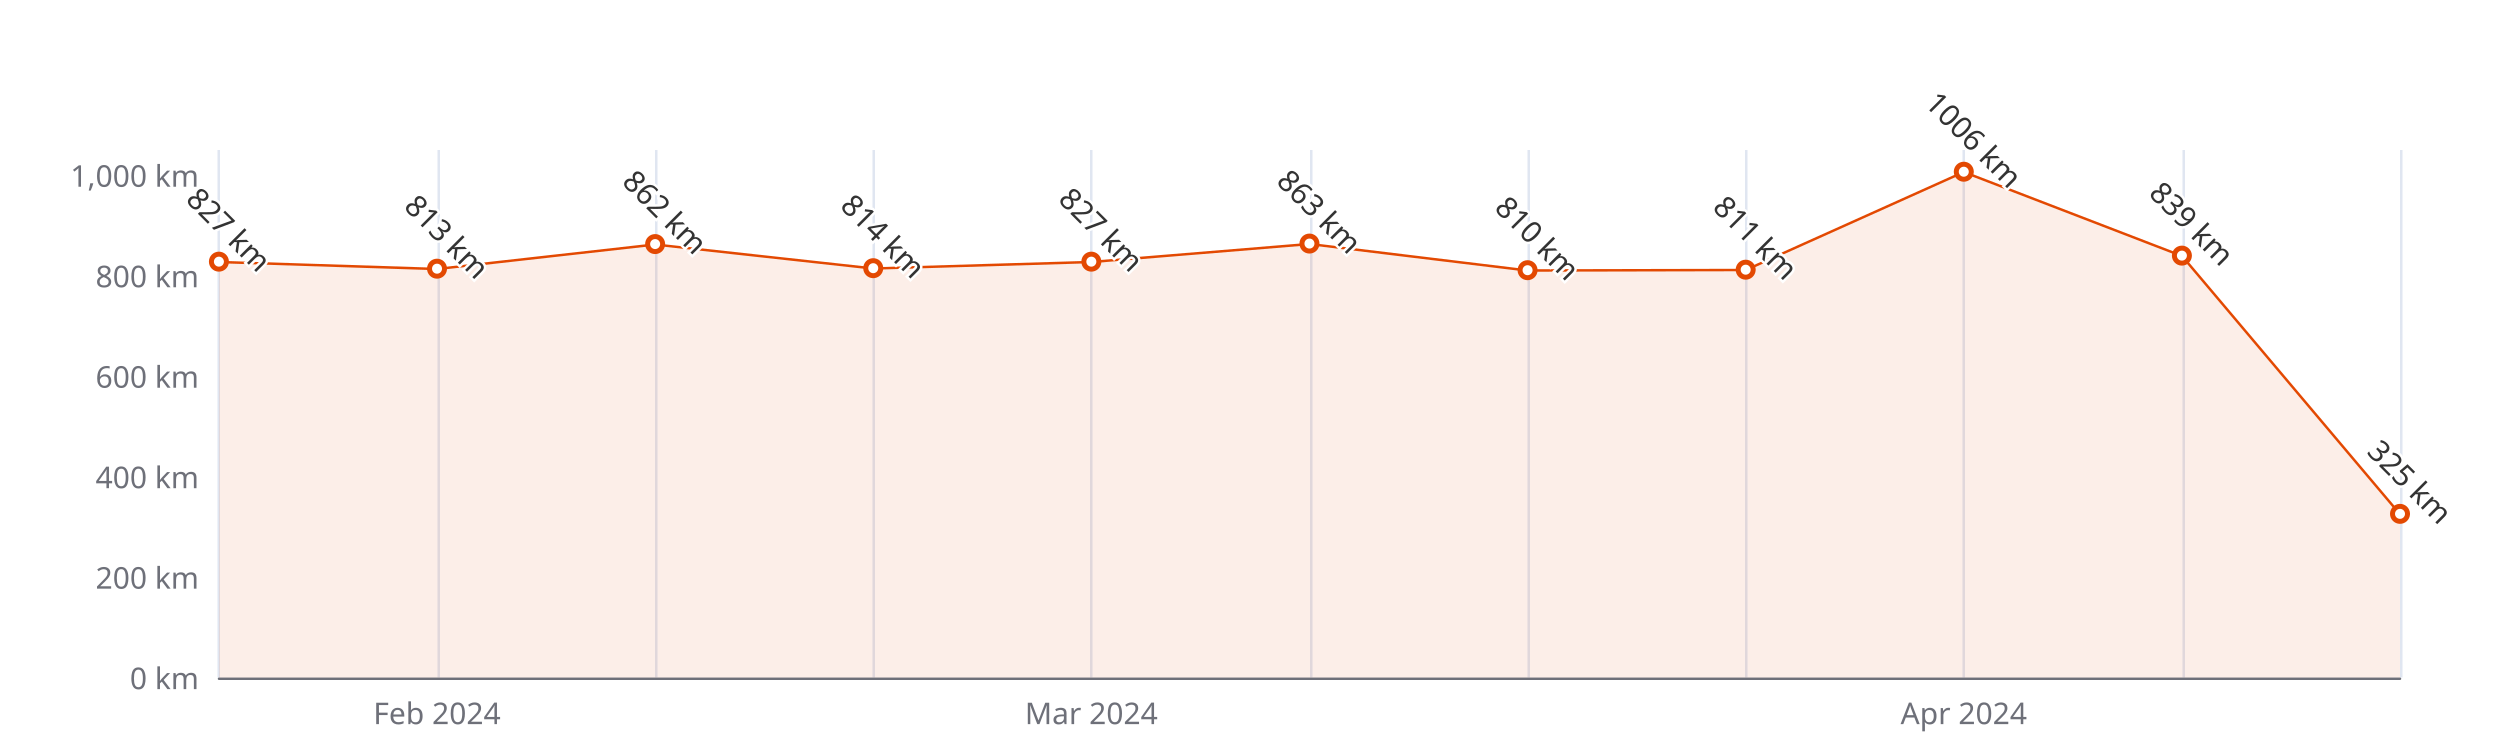
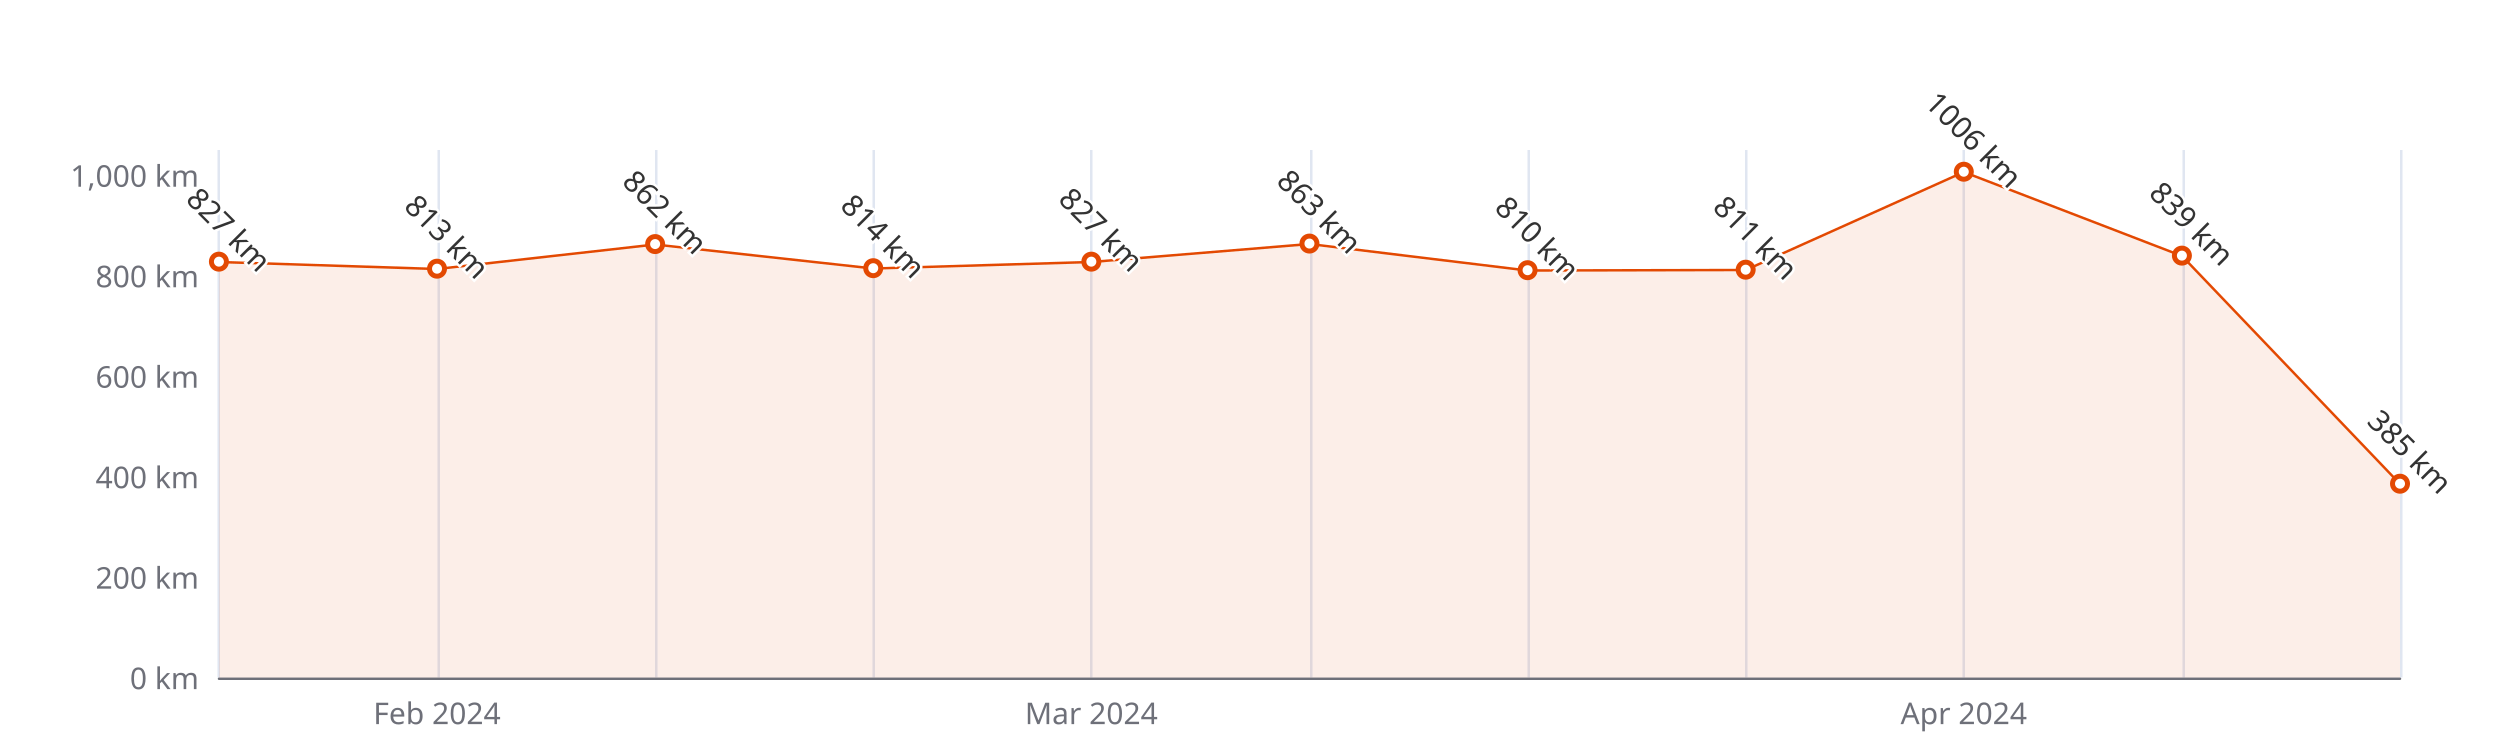
<svg xmlns="http://www.w3.org/2000/svg" width="1000" height="300" version="1.1" baseProfile="full" viewBox="0 0 1000 300">
  <rect width="1000" height="300" x="0" y="0" id="0" fill="#ffffff" />
  <path d="M87.5 60L87.5 271" fill="none" stroke="#E0E6F1" />
  <path d="M175.5 60L175.5 271" fill="none" stroke="#E0E6F1" />
  <path d="M262.5 60L262.5 271" fill="none" stroke="#E0E6F1" />
  <path d="M349.5 60L349.5 271" fill="none" stroke="#E0E6F1" />
  <path d="M436.5 60L436.5 271" fill="none" stroke="#E0E6F1" />
  <path d="M524.5 60L524.5 271" fill="none" stroke="#E0E6F1" />
  <path d="M611.5 60L611.5 271" fill="none" stroke="#E0E6F1" />
  <path d="M698.5 60L698.5 271" fill="none" stroke="#E0E6F1" />
  <path d="M785.5 60L785.5 271" fill="none" stroke="#E0E6F1" />
  <path d="M873.5 60L873.5 271" fill="none" stroke="#E0E6F1" />
  <path d="M960.5 60L960.5 271" fill="none" stroke="#E0E6F1" />
  <path d="M87.6 271.5L960 271.5" fill="none" stroke="#6E7079" stroke-linecap="round" />
  <text dominant-baseline="central" text-anchor="end" style="font-size:12px;font-family:sans-serif;" xml:space="preserve" transform="translate(79.56 271)" fill="#6E7079">0 km</text>
  <text dominant-baseline="central" text-anchor="end" style="font-size:12px;font-family:sans-serif;" xml:space="preserve" transform="translate(79.56 230.8095)" fill="#6E7079">200 km</text>
  <text dominant-baseline="central" text-anchor="end" style="font-size:12px;font-family:sans-serif;" xml:space="preserve" transform="translate(79.56 190.619)" fill="#6E7079">400 km</text>
  <text dominant-baseline="central" text-anchor="end" style="font-size:12px;font-family:sans-serif;" xml:space="preserve" transform="translate(79.56 150.4286)" fill="#6E7079">600 km</text>
  <text dominant-baseline="central" text-anchor="end" style="font-size:12px;font-family:sans-serif;" xml:space="preserve" transform="translate(79.56 110.2381)" fill="#6E7079">800 km</text>
  <text dominant-baseline="central" text-anchor="end" style="font-size:12px;font-family:sans-serif;" xml:space="preserve" transform="translate(79.56 70.0476)" fill="#6E7079">1,000 km</text>
  <text dominant-baseline="central" text-anchor="middle" style="font-size:12px;font-family:sans-serif;" xml:space="preserve" y="6" transform="translate(174.804 279)" fill="#6E7079">Feb 2024</text>
  <text dominant-baseline="central" text-anchor="middle" style="font-size:12px;font-family:sans-serif;" xml:space="preserve" y="6" transform="translate(436.536 279)" fill="#6E7079">Mar 2024</text>
  <text dominant-baseline="central" text-anchor="middle" style="font-size:12px;font-family:sans-serif;" xml:space="preserve" y="6" transform="translate(785.512 279)" fill="#6E7079">Apr 2024</text>
  <g clip-path="url(#zr5-c0)">
-     <path d="M87.6 104.8L174.8 107.6L262 97.8L349.3 107.4L436.5 104.8L523.8 97.6L611 108.2L698.3 108L785.5 68.8L872.8 102.4L960 205.7L960 271L872.8 271L785.5 271L698.3 271L611 271L523.8 271L436.5 271L349.3 271L262 271L174.8 271L87.6 271Z" fill="rgb(227,73,2)" fill-opacity="0.09" />
-     <path d="M87.6 104.8L174.8 107.6L262 97.8L349.3 107.4L436.5 104.8L523.8 97.6L611 108.2L698.3 108L785.5 68.8L872.8 102.4L960 205.7" fill="none" stroke="#E34902" stroke-linejoin="bevel" />
+     <path d="M87.6 104.8L174.8 107.6L262 97.8L349.3 107.4L436.5 104.8L523.8 97.6L611 108.2L698.3 108L785.5 68.8L872.8 102.4L960 193.6L960 271L872.8 271L785.5 271L698.3 271L611 271L523.8 271L436.5 271L349.3 271L262 271L174.8 271L87.6 271Z" fill="rgb(227,73,2)" fill-opacity="0.09" />
+     <path d="M87.6 104.8L174.8 107.6L262 97.8L349.3 107.4L436.5 104.8L523.8 97.6L611 108.2L698.3 108L785.5 68.8L872.8 102.4L960 193.6" fill="none" stroke="#E34902" stroke-linejoin="bevel" />
  </g>
  <path d="M1 0A1 1 0 1 1 1 -0.1A1 1 0 0 1 1 0" transform="matrix(3,0,0,3,87.56,104.8124)" fill="#fff" stroke="#E34902" stroke-width="0.667" />
  <path d="M1 0A1 1 0 1 1 1 -0.1A1 1 0 0 1 1 0" transform="matrix(3,0,0,3,174.804,107.6257)" fill="#fff" stroke="#E34902" stroke-width="0.667" />
  <path d="M1 0A1 1 0 1 1 1 -0.1A1 1 0 0 1 1 0" transform="matrix(3,0,0,3,262.048,97.779)" fill="#fff" stroke="#E34902" stroke-width="0.667" />
  <path d="M1 0A1 1 0 1 1 1 -0.1A1 1 0 0 1 1 0" transform="matrix(3,0,0,3,349.292,107.4248)" fill="#fff" stroke="#E34902" stroke-width="0.667" />
  <path d="M1 0A1 1 0 1 1 1 -0.1A1 1 0 0 1 1 0" transform="matrix(3,0,0,3,436.536,104.8124)" fill="#fff" stroke="#E34902" stroke-width="0.667" />
  <path d="M1 0A1 1 0 1 1 1 -0.1A1 1 0 0 1 1 0" transform="matrix(3,0,0,3,523.78,97.5781)" fill="#fff" stroke="#E34902" stroke-width="0.667" />
  <path d="M1 0A1 1 0 1 1 1 -0.1A1 1 0 0 1 1 0" transform="matrix(3,0,0,3,611.024,108.2286)" fill="#fff" stroke="#E34902" stroke-width="0.667" />
  <path d="M1 0A1 1 0 1 1 1 -0.1A1 1 0 0 1 1 0" transform="matrix(3,0,0,3,698.268,108.0276)" fill="#fff" stroke="#E34902" stroke-width="0.667" />
  <path d="M1 0A1 1 0 1 1 1 -0.1A1 1 0 0 1 1 0" transform="matrix(3,0,0,3,785.512,68.8419)" fill="#fff" stroke="#E34902" stroke-width="0.667" />
  <path d="M1 0A1 1 0 1 1 1 -0.1A1 1 0 0 1 1 0" transform="matrix(3,0,0,3,872.756,102.401)" fill="#fff" stroke="#E34902" stroke-width="0.667" />
-   <path d="M1 0A1 1 0 1 1 1 -0.1A1 1 0 0 1 1 0" transform="matrix(3,0,0,3,960,205.6905)" fill="#fff" stroke="#E34902" stroke-width="0.667" />
+   <path d="M1 0A1 1 0 1 1 1 -0.1A1 1 0 0 1 1 0" transform="matrix(3,0,0,3,960,193.6333)" fill="#fff" stroke="#E34902" stroke-width="0.667" />
  <text dominant-baseline="central" text-anchor="middle" style="font-size:12px;font-family:sans-serif;" xml:space="preserve" y="-6" transform="matrix(0.707,0.707,-0.707,0.707,87.56,95.8124)" fill="#333" stroke="rgb(255,255,255)" stroke-width="2" paint-order="stroke" stroke-miterlimit="2">827 km</text>
  <text dominant-baseline="central" text-anchor="middle" style="font-size:12px;font-family:sans-serif;" xml:space="preserve" y="-6" transform="matrix(0.707,0.707,-0.707,0.707,174.804,98.6257)" fill="#333" stroke="rgb(255,255,255)" stroke-width="2" paint-order="stroke" stroke-miterlimit="2">813 km</text>
  <text dominant-baseline="central" text-anchor="middle" style="font-size:12px;font-family:sans-serif;" xml:space="preserve" y="-6" transform="matrix(0.707,0.707,-0.707,0.707,262.048,88.779)" fill="#333" stroke="rgb(255,255,255)" stroke-width="2" paint-order="stroke" stroke-miterlimit="2">862 km</text>
  <text dominant-baseline="central" text-anchor="middle" style="font-size:12px;font-family:sans-serif;" xml:space="preserve" y="-6" transform="matrix(0.707,0.707,-0.707,0.707,349.292,98.4248)" fill="#333" stroke="rgb(255,255,255)" stroke-width="2" paint-order="stroke" stroke-miterlimit="2">814 km</text>
  <text dominant-baseline="central" text-anchor="middle" style="font-size:12px;font-family:sans-serif;" xml:space="preserve" y="-6" transform="matrix(0.707,0.707,-0.707,0.707,436.536,95.8124)" fill="#333" stroke="rgb(255,255,255)" stroke-width="2" paint-order="stroke" stroke-miterlimit="2">827 km</text>
  <text dominant-baseline="central" text-anchor="middle" style="font-size:12px;font-family:sans-serif;" xml:space="preserve" y="-6" transform="matrix(0.707,0.707,-0.707,0.707,523.78,88.5781)" fill="#333" stroke="rgb(255,255,255)" stroke-width="2" paint-order="stroke" stroke-miterlimit="2">863 km</text>
  <text dominant-baseline="central" text-anchor="middle" style="font-size:12px;font-family:sans-serif;" xml:space="preserve" y="-6" transform="matrix(0.707,0.707,-0.707,0.707,611.024,99.2286)" fill="#333" stroke="rgb(255,255,255)" stroke-width="2" paint-order="stroke" stroke-miterlimit="2">810 km</text>
  <text dominant-baseline="central" text-anchor="middle" style="font-size:12px;font-family:sans-serif;" xml:space="preserve" y="-6" transform="matrix(0.707,0.707,-0.707,0.707,698.268,99.0276)" fill="#333" stroke="rgb(255,255,255)" stroke-width="2" paint-order="stroke" stroke-miterlimit="2">811 km</text>
  <text dominant-baseline="central" text-anchor="middle" style="font-size:12px;font-family:sans-serif;" xml:space="preserve" y="-6" transform="matrix(0.707,0.707,-0.707,0.707,785.512,59.8419)" fill="#333" stroke="rgb(255,255,255)" stroke-width="2" paint-order="stroke" stroke-miterlimit="2">1006 km</text>
  <text dominant-baseline="central" text-anchor="middle" style="font-size:12px;font-family:sans-serif;" xml:space="preserve" y="-6" transform="matrix(0.707,0.707,-0.707,0.707,872.756,93.401)" fill="#333" stroke="rgb(255,255,255)" stroke-width="2" paint-order="stroke" stroke-miterlimit="2">839 km</text>
-   <text dominant-baseline="central" text-anchor="middle" style="font-size:12px;font-family:sans-serif;" xml:space="preserve" y="-6" transform="matrix(0.707,0.707,-0.707,0.707,960,196.6905)" fill="#333" stroke="rgb(255,255,255)" stroke-width="2" paint-order="stroke" stroke-miterlimit="2">325 km</text>
+   <text dominant-baseline="central" text-anchor="middle" style="font-size:12px;font-family:sans-serif;" xml:space="preserve" y="-6" transform="matrix(0.707,0.707,-0.707,0.707,960,184.6333)" fill="#333" stroke="rgb(255,255,255)" stroke-width="2" paint-order="stroke" stroke-miterlimit="2">385 km</text>
  <defs>
    <clipPath id="zr5-c0">
      <path d="M87 59.5l873 0l0 212l-873 0Z" fill="#000" />
    </clipPath>
  </defs>
</svg>
